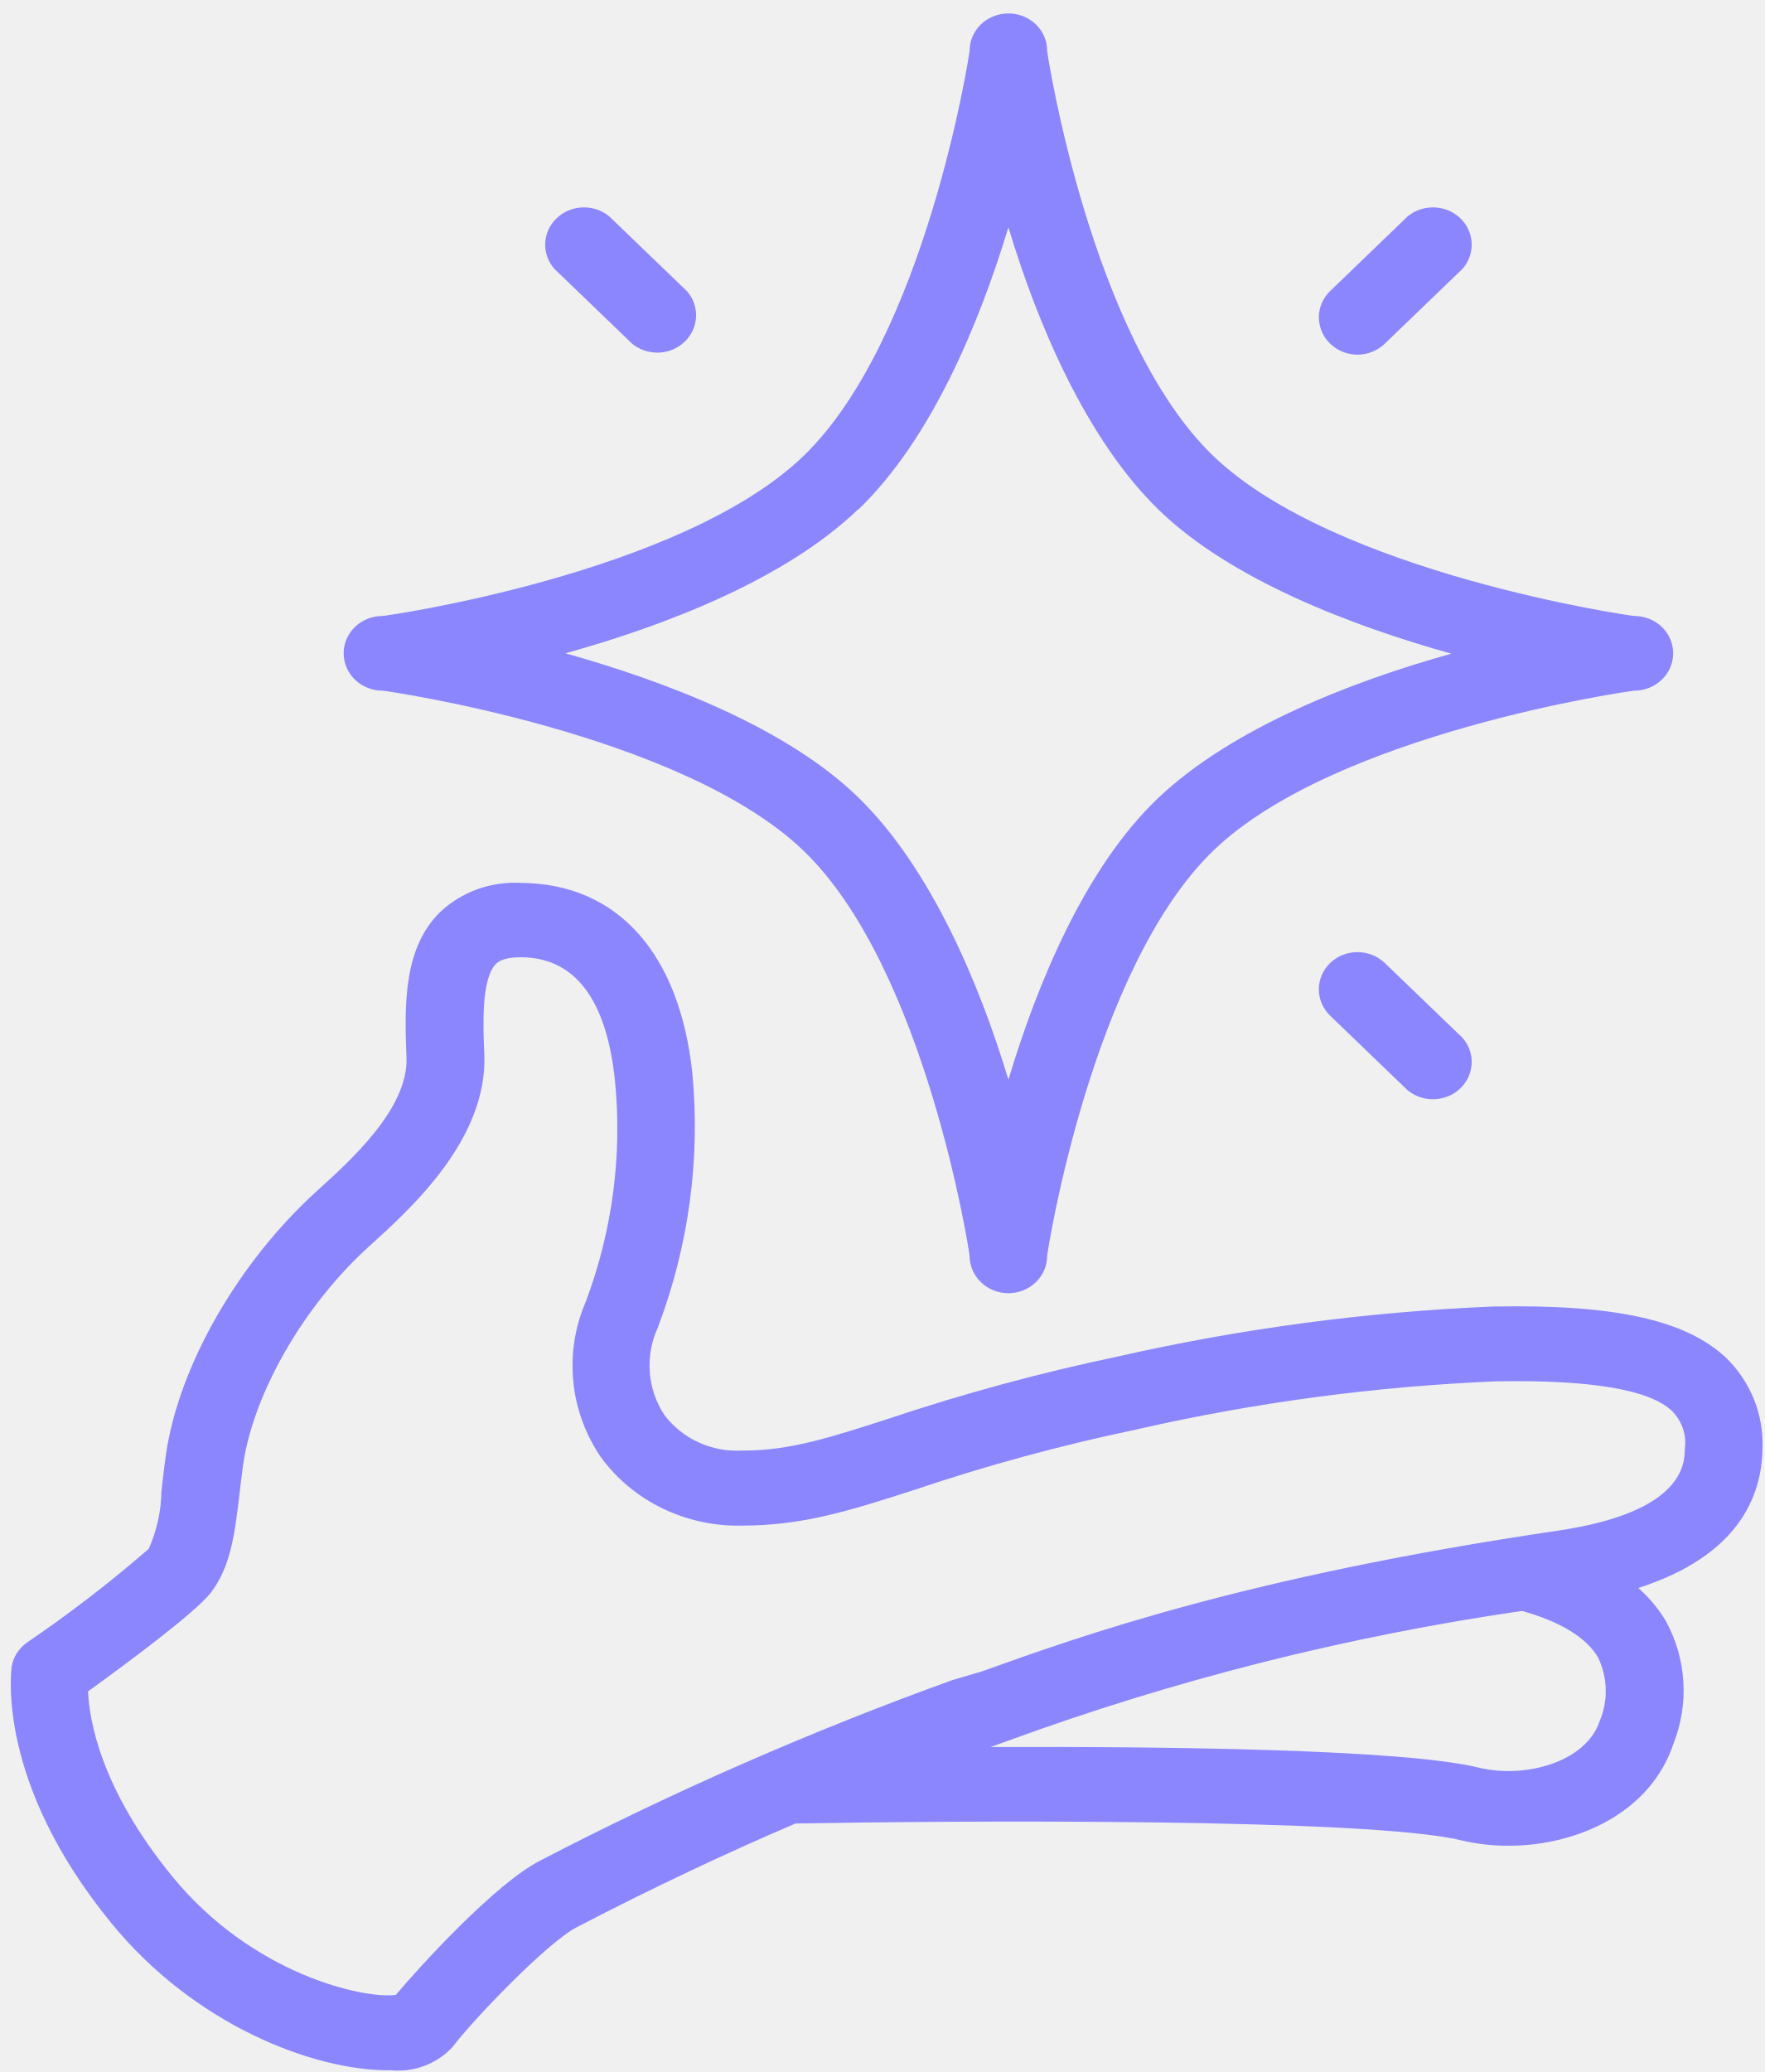
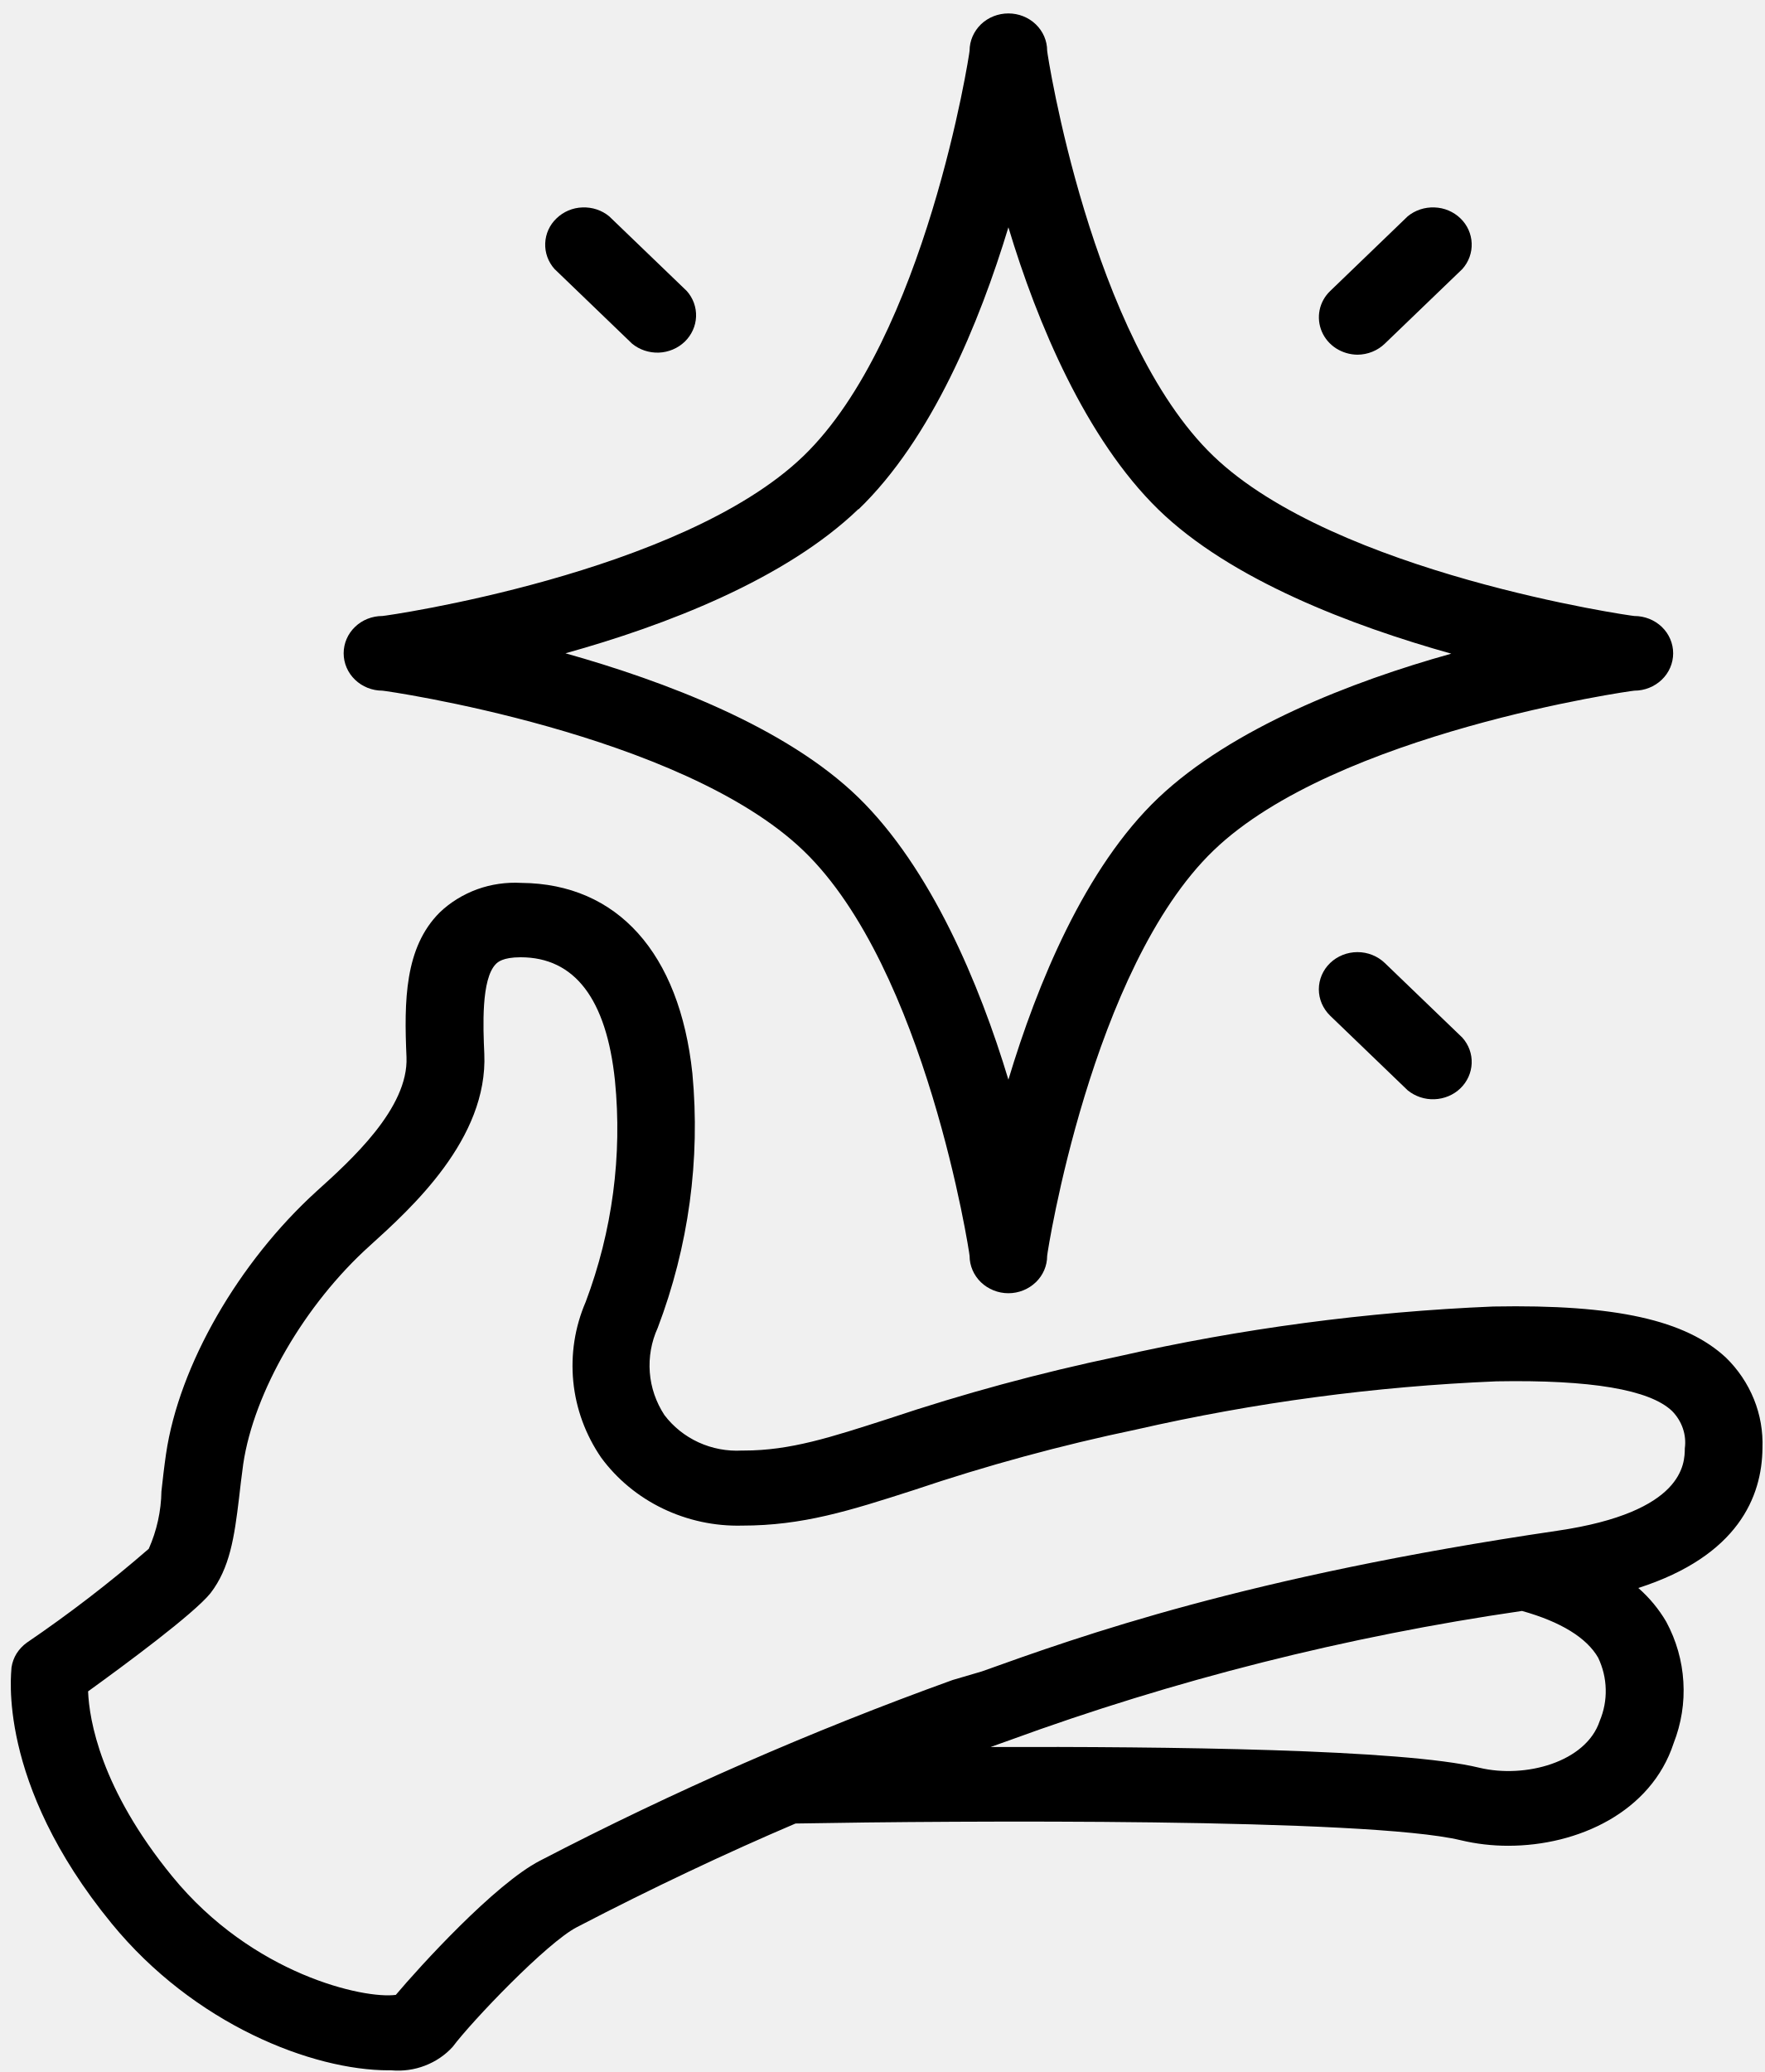
<svg xmlns="http://www.w3.org/2000/svg" width="23" height="27" viewBox="0 0 23 27" fill="none">
  <g clip-path="url(#clip0_810_1736)">
-     <path d="M22.971 18.871C22.979 18.653 22.942 18.436 22.86 18.234C22.778 18.031 22.654 17.846 22.495 17.691C21.972 17.205 21.065 16.995 19.462 17.025C17.813 17.094 16.174 17.312 14.567 17.677C13.556 17.889 12.56 18.159 11.584 18.486C10.826 18.73 10.303 18.902 9.694 18.902H9.671C9.476 18.913 9.281 18.876 9.104 18.795C8.928 18.714 8.775 18.592 8.66 18.44C8.55 18.272 8.484 18.081 8.469 17.883C8.454 17.685 8.489 17.486 8.572 17.304C8.975 16.244 9.13 15.111 9.024 13.986C8.857 12.418 8.046 11.515 6.795 11.505C6.599 11.494 6.403 11.522 6.22 11.588C6.037 11.655 5.87 11.757 5.731 11.89C5.273 12.347 5.266 13.043 5.298 13.775C5.326 14.441 4.573 15.12 4.123 15.526C3.112 16.446 2.334 17.788 2.164 18.946C2.139 19.119 2.121 19.277 2.104 19.433C2.1 19.69 2.044 19.945 1.939 20.182C1.435 20.62 0.904 21.028 0.35 21.405C0.296 21.444 0.251 21.492 0.216 21.547C0.182 21.602 0.16 21.663 0.15 21.727C0.15 21.787 -0.055 23.22 1.452 25.061C2.531 26.382 4.073 26.978 5.066 26.978H5.101C5.25 26.991 5.4 26.971 5.539 26.917C5.678 26.864 5.802 26.78 5.9 26.672C6.153 26.334 7.131 25.312 7.518 25.113C8.496 24.604 9.481 24.14 10.368 23.762C12.466 23.724 17.822 23.689 19.035 23.979C19.239 24.028 19.447 24.052 19.657 24.052C20.569 24.052 21.52 23.612 21.813 22.716C21.913 22.461 21.957 22.188 21.94 21.915C21.924 21.642 21.848 21.376 21.717 21.133C21.621 20.969 21.498 20.82 21.353 20.693C22.655 20.274 22.965 19.501 22.971 18.871ZM20.85 22.425C20.673 22.962 19.879 23.179 19.28 23.035C18.285 22.792 15.204 22.758 12.911 22.765L13.149 22.68C15.309 21.89 17.551 21.324 19.837 20.992C20.342 21.133 20.681 21.342 20.83 21.602C20.891 21.731 20.925 21.87 20.928 22.012C20.932 22.153 20.905 22.294 20.85 22.425ZM20.304 19.946C16.242 20.544 14.086 21.318 12.797 21.78L12.416 21.892C10.57 22.558 8.773 23.345 7.037 24.247C6.448 24.551 5.47 25.626 5.159 25.995C4.747 26.051 3.292 25.733 2.245 24.451C1.308 23.305 1.163 22.408 1.148 22.04C1.623 21.697 2.523 21.033 2.743 20.761C2.996 20.433 3.054 20.031 3.115 19.525C3.13 19.389 3.148 19.241 3.17 19.078C3.309 18.139 3.972 16.995 4.821 16.232C5.359 15.745 6.362 14.84 6.312 13.729C6.297 13.388 6.269 12.756 6.464 12.561C6.486 12.539 6.552 12.474 6.785 12.474C7.49 12.474 7.904 13.018 8.015 14.081C8.112 15.057 7.981 16.042 7.634 16.964C7.492 17.293 7.437 17.649 7.472 18.004C7.507 18.358 7.632 18.698 7.836 18.995C8.043 19.276 8.319 19.504 8.639 19.658C8.959 19.812 9.313 19.889 9.671 19.88C10.46 19.88 11.069 19.688 11.913 19.416C12.861 19.096 13.828 18.833 14.809 18.628C16.35 18.276 17.921 18.066 19.503 18C20.731 17.978 21.5 18.107 21.793 18.387C21.856 18.451 21.904 18.528 21.933 18.612C21.962 18.696 21.971 18.785 21.959 18.873C21.957 19.068 21.952 19.703 20.304 19.946Z" fill="#8B86FE" />
-     <path d="M4.984 9C5.022 9 8.881 9.554 10.474 11.087C12.066 12.619 12.637 16.329 12.637 16.365C12.637 16.494 12.691 16.618 12.785 16.709C12.88 16.8 13.009 16.852 13.143 16.852C13.277 16.852 13.405 16.8 13.5 16.709C13.595 16.618 13.648 16.494 13.648 16.365C13.648 16.329 14.225 12.614 15.817 11.082C17.409 9.549 21.264 9 21.301 9C21.435 9 21.564 8.948 21.659 8.857C21.754 8.766 21.807 8.642 21.807 8.513C21.807 8.384 21.754 8.26 21.659 8.169C21.564 8.078 21.435 8.027 21.301 8.027C21.264 8.027 17.404 7.472 15.812 5.94C14.219 4.407 13.648 0.698 13.648 0.661C13.648 0.532 13.595 0.409 13.5 0.317C13.405 0.226 13.277 0.175 13.143 0.175C13.009 0.175 12.88 0.226 12.785 0.317C12.691 0.409 12.637 0.532 12.637 0.661C12.637 0.698 12.061 4.412 10.469 5.945C8.876 7.477 5.022 8.027 4.984 8.027C4.85 8.027 4.721 8.078 4.627 8.169C4.532 8.26 4.479 8.384 4.479 8.513C4.479 8.642 4.532 8.766 4.627 8.857C4.721 8.948 4.85 9 4.984 9ZM11.189 6.638C12.144 5.718 12.766 4.205 13.143 2.962C13.519 4.213 14.154 5.718 15.096 6.638C16.039 7.557 17.624 8.156 18.915 8.518C17.614 8.88 16.052 9.491 15.096 10.398C14.141 11.306 13.519 12.819 13.143 14.069C12.766 12.819 12.132 11.313 11.189 10.393C10.246 9.474 8.661 8.876 7.37 8.513C8.672 8.151 10.234 7.552 11.189 6.633V6.638Z" fill="#8B86FE" />
-     <path d="M17.693 4.622C17.827 4.621 17.955 4.569 18.049 4.478L19.06 3.505C19.143 3.412 19.186 3.292 19.181 3.17C19.176 3.047 19.124 2.931 19.034 2.845C18.944 2.758 18.823 2.707 18.696 2.703C18.569 2.698 18.444 2.739 18.347 2.819L17.337 3.792C17.266 3.86 17.218 3.947 17.199 4.041C17.18 4.135 17.19 4.232 17.228 4.321C17.266 4.41 17.33 4.485 17.413 4.539C17.496 4.592 17.593 4.621 17.693 4.622Z" fill="#8B86FE" />
-     <path d="M17.336 12.549C17.242 12.64 17.189 12.763 17.189 12.892C17.189 13.02 17.242 13.143 17.336 13.235L18.347 14.208C18.444 14.287 18.569 14.329 18.696 14.324C18.823 14.319 18.944 14.269 19.034 14.182C19.124 14.095 19.176 13.979 19.181 13.857C19.186 13.734 19.143 13.615 19.06 13.522L18.049 12.549C17.954 12.458 17.826 12.407 17.693 12.407C17.559 12.407 17.431 12.458 17.336 12.549Z" fill="#8B86FE" />
-     <path d="M8.238 4.478C8.335 4.558 8.459 4.599 8.586 4.595C8.714 4.59 8.834 4.539 8.924 4.453C9.014 4.366 9.067 4.25 9.072 4.127C9.077 4.005 9.034 3.885 8.951 3.792L7.94 2.819C7.843 2.739 7.719 2.698 7.591 2.703C7.464 2.707 7.344 2.758 7.254 2.845C7.163 2.931 7.111 3.047 7.106 3.17C7.101 3.292 7.144 3.412 7.227 3.505L8.238 4.478Z" fill="#8B86FE" />
+     <path d="M22.971 18.871C22.979 18.653 22.942 18.436 22.86 18.234C22.778 18.031 22.654 17.846 22.495 17.691C21.972 17.205 21.065 16.995 19.462 17.025C17.813 17.094 16.174 17.312 14.567 17.677C13.556 17.889 12.56 18.159 11.584 18.486C10.826 18.73 10.303 18.902 9.694 18.902H9.671C9.476 18.913 9.281 18.876 9.104 18.795C8.928 18.714 8.775 18.592 8.66 18.44C8.55 18.272 8.484 18.081 8.469 17.883C8.454 17.685 8.489 17.486 8.572 17.304C8.975 16.244 9.13 15.111 9.024 13.986C8.857 12.418 8.046 11.515 6.795 11.505C6.599 11.494 6.403 11.522 6.22 11.588C6.037 11.655 5.87 11.757 5.731 11.89C5.273 12.347 5.266 13.043 5.298 13.775C5.326 14.441 4.573 15.12 4.123 15.526C3.112 16.446 2.334 17.788 2.164 18.946C2.139 19.119 2.121 19.277 2.104 19.433C2.1 19.69 2.044 19.945 1.939 20.182C1.435 20.62 0.904 21.028 0.35 21.405C0.296 21.444 0.251 21.492 0.216 21.547C0.182 21.602 0.16 21.663 0.15 21.727C0.15 21.787 -0.055 23.22 1.452 25.061C2.531 26.382 4.073 26.978 5.066 26.978H5.101C5.25 26.991 5.4 26.971 5.539 26.917C5.678 26.864 5.802 26.78 5.9 26.672C6.153 26.334 7.131 25.312 7.518 25.113C8.496 24.604 9.481 24.14 10.368 23.762C12.466 23.724 17.822 23.689 19.035 23.979C19.239 24.028 19.447 24.052 19.657 24.052C20.569 24.052 21.52 23.612 21.813 22.716C21.913 22.461 21.957 22.188 21.94 21.915C21.924 21.642 21.848 21.376 21.717 21.133C21.621 20.969 21.498 20.82 21.353 20.693C22.655 20.274 22.965 19.501 22.971 18.871ZM20.85 22.425C20.673 22.962 19.879 23.179 19.28 23.035C18.285 22.792 15.204 22.758 12.911 22.765L13.149 22.68C15.309 21.89 17.551 21.324 19.837 20.992C20.342 21.133 20.681 21.342 20.83 21.602C20.891 21.731 20.925 21.87 20.928 22.012C20.932 22.153 20.905 22.294 20.85 22.425ZM20.304 19.946C16.242 20.544 14.086 21.318 12.797 21.78L12.416 21.892C10.57 22.558 8.773 23.345 7.037 24.247C6.448 24.551 5.47 25.626 5.159 25.995C4.747 26.051 3.292 25.733 2.245 24.451C1.308 23.305 1.163 22.408 1.148 22.04C1.623 21.697 2.523 21.033 2.743 20.761C2.996 20.433 3.054 20.031 3.115 19.525C3.13 19.389 3.148 19.241 3.17 19.078C3.309 18.139 3.972 16.995 4.821 16.232C5.359 15.745 6.362 14.84 6.312 13.729C6.297 13.388 6.269 12.756 6.464 12.561C6.486 12.539 6.552 12.474 6.785 12.474C7.49 12.474 7.904 13.018 8.015 14.081C8.112 15.057 7.981 16.042 7.634 16.964C7.492 17.293 7.437 17.649 7.472 18.004C7.507 18.358 7.632 18.698 7.836 18.995C8.043 19.276 8.319 19.504 8.639 19.658C8.959 19.812 9.313 19.889 9.671 19.88C10.46 19.88 11.069 19.688 11.913 19.416C12.861 19.096 13.828 18.833 14.809 18.628C16.35 18.276 17.921 18.066 19.503 18C20.731 17.978 21.5 18.107 21.793 18.387C21.856 18.451 21.904 18.528 21.933 18.612C21.962 18.696 21.971 18.785 21.959 18.873C21.957 19.068 21.952 19.703 20.304 19.946Z" fill="#000000" />
+     <path d="M4.984 9C5.022 9 8.881 9.554 10.474 11.087C12.066 12.619 12.637 16.329 12.637 16.365C12.637 16.494 12.691 16.618 12.785 16.709C12.88 16.8 13.009 16.852 13.143 16.852C13.277 16.852 13.405 16.8 13.5 16.709C13.595 16.618 13.648 16.494 13.648 16.365C13.648 16.329 14.225 12.614 15.817 11.082C17.409 9.549 21.264 9 21.301 9C21.435 9 21.564 8.948 21.659 8.857C21.754 8.766 21.807 8.642 21.807 8.513C21.807 8.384 21.754 8.26 21.659 8.169C21.564 8.078 21.435 8.027 21.301 8.027C21.264 8.027 17.404 7.472 15.812 5.94C14.219 4.407 13.648 0.698 13.648 0.661C13.648 0.532 13.595 0.409 13.5 0.317C13.405 0.226 13.277 0.175 13.143 0.175C13.009 0.175 12.88 0.226 12.785 0.317C12.691 0.409 12.637 0.532 12.637 0.661C12.637 0.698 12.061 4.412 10.469 5.945C8.876 7.477 5.022 8.027 4.984 8.027C4.85 8.027 4.721 8.078 4.627 8.169C4.532 8.26 4.479 8.384 4.479 8.513C4.479 8.642 4.532 8.766 4.627 8.857C4.721 8.948 4.85 9 4.984 9ZM11.189 6.638C12.144 5.718 12.766 4.205 13.143 2.962C13.519 4.213 14.154 5.718 15.096 6.638C16.039 7.557 17.624 8.156 18.915 8.518C17.614 8.88 16.052 9.491 15.096 10.398C14.141 11.306 13.519 12.819 13.143 14.069C12.766 12.819 12.132 11.313 11.189 10.393C10.246 9.474 8.661 8.876 7.37 8.513C8.672 8.151 10.234 7.552 11.189 6.633V6.638Z" fill="#000000" />
+     <path d="M17.693 4.622C17.827 4.621 17.955 4.569 18.049 4.478L19.06 3.505C19.143 3.412 19.186 3.292 19.181 3.17C19.176 3.047 19.124 2.931 19.034 2.845C18.944 2.758 18.823 2.707 18.696 2.703C18.569 2.698 18.444 2.739 18.347 2.819L17.337 3.792C17.266 3.86 17.218 3.947 17.199 4.041C17.18 4.135 17.19 4.232 17.228 4.321C17.266 4.41 17.33 4.485 17.413 4.539C17.496 4.592 17.593 4.621 17.693 4.622Z" fill="#000000" />
+     <path d="M17.336 12.549C17.242 12.64 17.189 12.763 17.189 12.892C17.189 13.02 17.242 13.143 17.336 13.235L18.347 14.208C18.444 14.287 18.569 14.329 18.696 14.324C18.823 14.319 18.944 14.269 19.034 14.182C19.124 14.095 19.176 13.979 19.181 13.857C19.186 13.734 19.143 13.615 19.06 13.522L18.049 12.549C17.954 12.458 17.826 12.407 17.693 12.407C17.559 12.407 17.431 12.458 17.336 12.549Z" fill="#000000" />
+     <path d="M8.238 4.478C8.335 4.558 8.459 4.599 8.586 4.595C8.714 4.59 8.834 4.539 8.924 4.453C9.014 4.366 9.067 4.25 9.072 4.127C9.077 4.005 9.034 3.885 8.951 3.792L7.94 2.819C7.843 2.739 7.719 2.698 7.591 2.703C7.464 2.707 7.344 2.758 7.254 2.845C7.163 2.931 7.111 3.047 7.106 3.17C7.101 3.292 7.144 3.412 7.227 3.505L8.238 4.478Z" fill="#000000" />
  </g>
-   <defs>
-     <clipPath id="clip0_810_1736">
-       <rect width="23" height="27" fill="white" />
+   <defs fill="#000000">
+     <clipPath id="clip0_810_1736" fill="#000000">
+       <rect width="23" height="27" fill="#ffffff" />
    </clipPath>
  </defs>
</svg>
